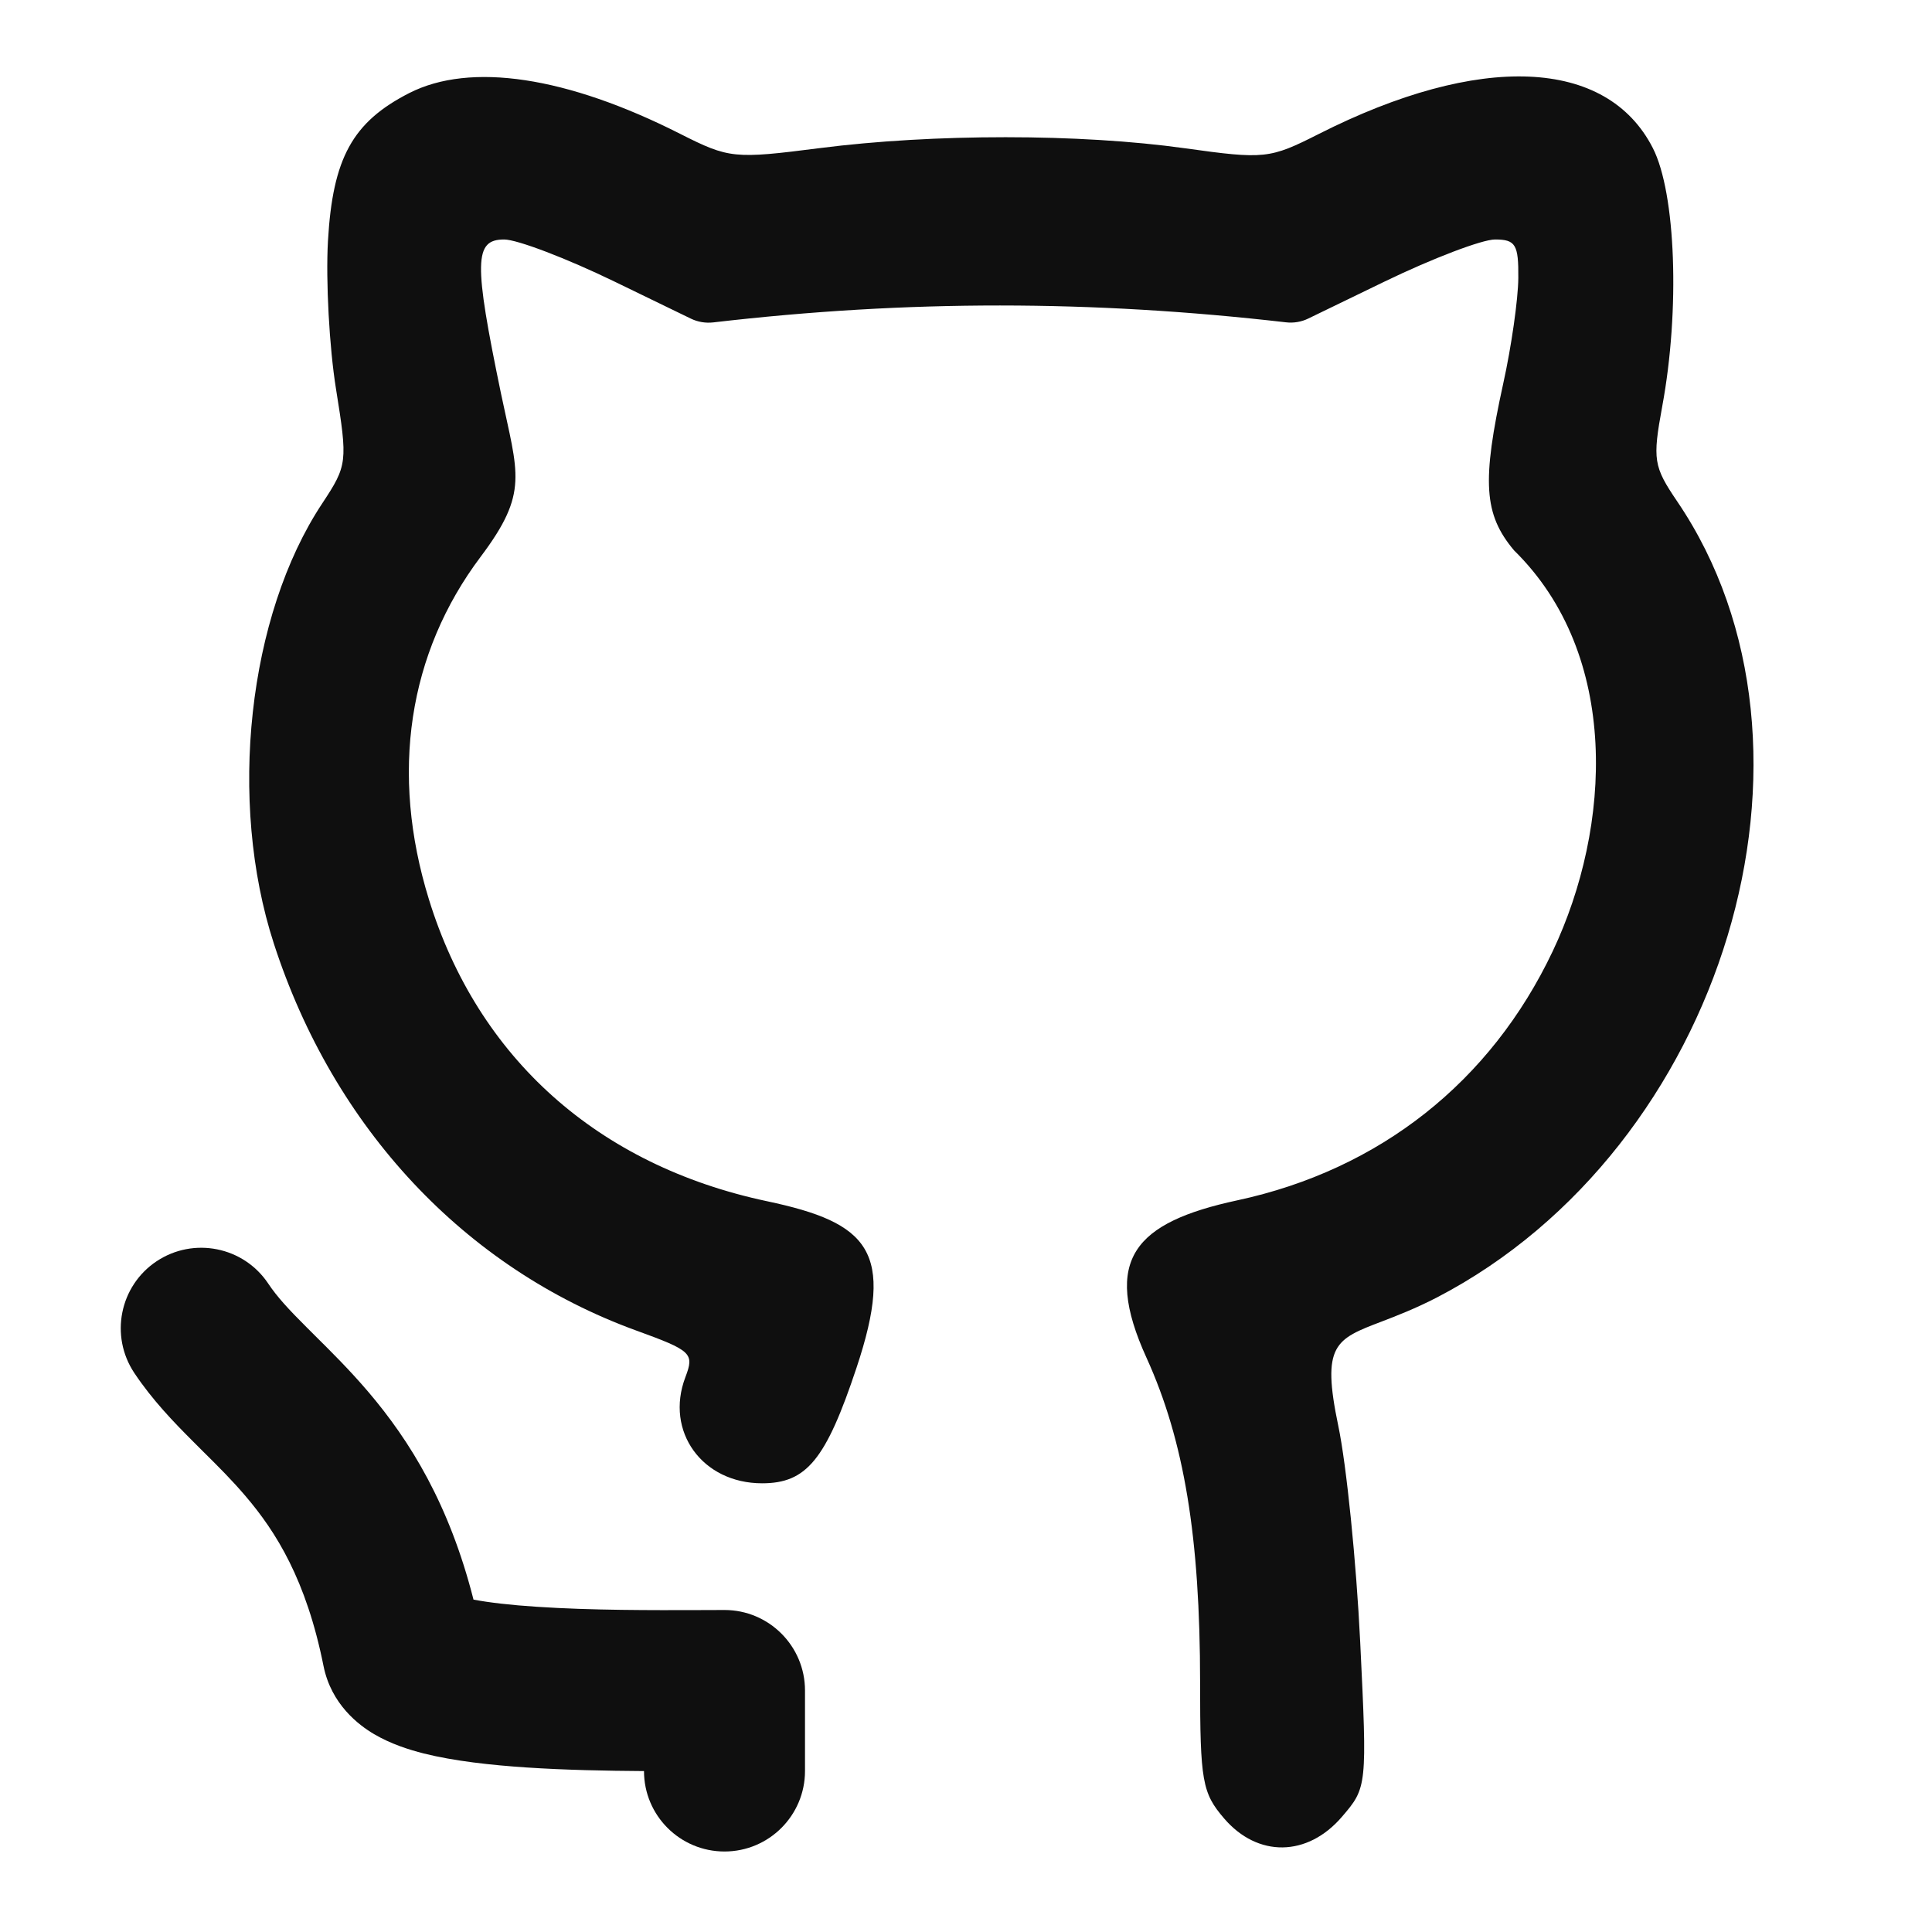
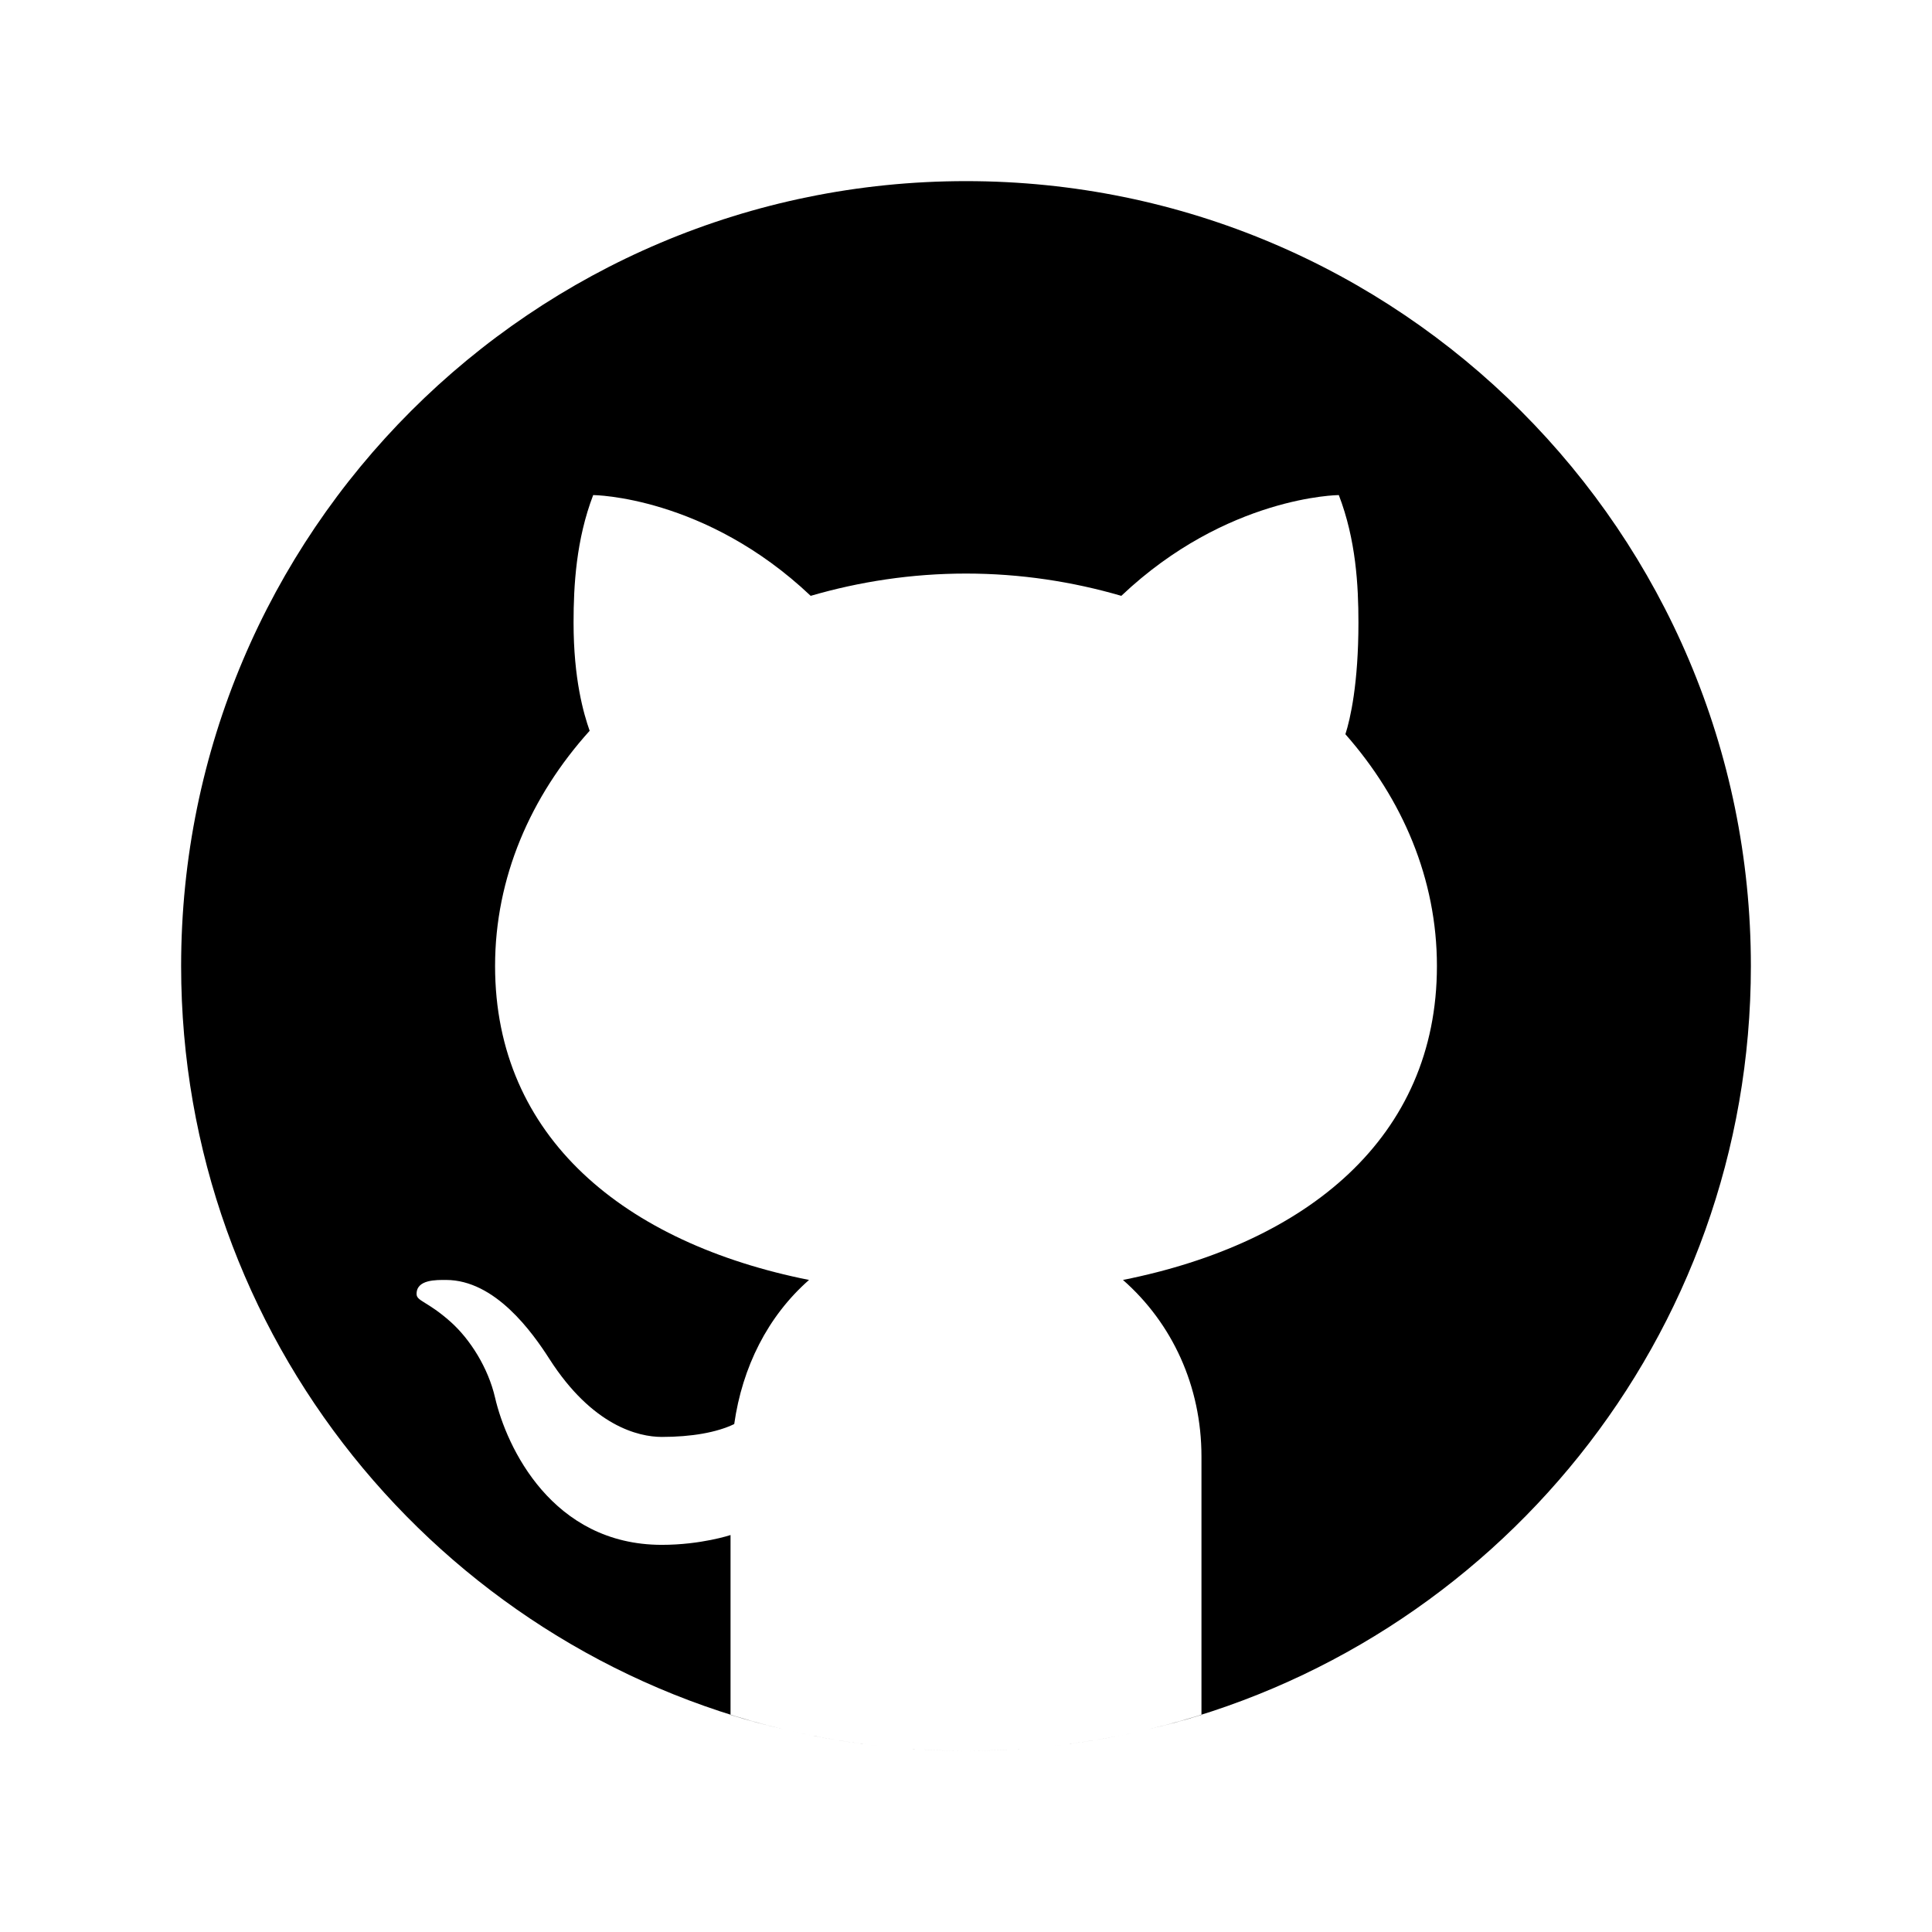
- <svg xmlns="http://www.w3.org/2000/svg" width="800px" height="800px" viewBox="0 0 24 24" fill="#000000de">
-   <path d="M4.074 2.994C4.133 1.964 4.379 1.516 5.084 1.156C5.844 0.769 7.041 0.949 8.45 1.663C9.057 1.97 9.119 1.976 10.182 1.84C11.596 1.659 13.416 1.659 14.721 1.842C15.708 1.98 15.773 1.973 16.381 1.665C18.381 0.652 19.96 0.718 20.532 1.839C20.818 2.398 20.871 3.85 20.649 5.047C20.527 5.711 20.54 5.794 20.835 6.229C22.915 9.294 21.416 14.262 17.853 16.116C17.58 16.257 17.35 16.345 17.163 16.417C16.588 16.636 16.413 16.703 16.625 17.714C16.727 18.2 16.849 19.409 16.897 20.4C16.984 22.192 16.983 22.205 16.669 22.57C16.241 23.068 15.624 23.076 15.207 22.59C14.934 22.273 14.908 22.124 14.908 20.901C14.908 19.095 14.71 17.895 14.242 16.866C13.685 15.642 14.098 15.185 15.37 14.911C17.138 14.531 18.519 13.44 19.289 11.815C20.021 10.27 20.131 8.135 18.808 6.837C18.432 6.389 18.406 5.984 18.674 4.763C18.775 4.307 18.859 3.718 18.861 3.454C18.865 3.038 18.827 2.975 18.572 2.975C18.41 2.975 17.792 3.211 17.199 3.498L16.252 3.957C16.166 3.999 16.07 4.015 15.975 4.004C13.568 3.727 11.28 3.723 8.861 4.005C8.765 4.016 8.669 4 8.582 3.958L7.636 3.499C7.043 3.211 6.425 2.975 6.263 2.975C5.889 2.975 5.884 3.251 6.224 4.891C6.433 5.892 6.573 6.115 5.971 6.916C5.069 8.116 4.844 9.606 5.328 11.172C5.937 13.145 7.429 14.477 9.528 14.922C10.793 15.19 11.123 15.54 10.64 16.991C10.26 18.132 10.02 18.426 9.467 18.426C8.724 18.426 8.258 17.782 8.514 17.108C8.627 16.811 8.594 16.779 7.897 16.526C5.771 15.75 4.145 14.013 3.402 11.722C2.827 9.952 3.08 7.647 4.002 6.255C4.316 5.78 4.32 5.74 4.174 4.832C4.091 4.318 4.046 3.491 4.074 2.994Z" fill="#0F0F0F" />
-   <path d="M3.332 15.945C3.026 15.486 2.405 15.362 1.945 15.668C1.486 15.974 1.362 16.595 1.668 17.055C1.894 17.394 2.165 17.673 2.394 17.902C2.437 17.945 2.478 17.986 2.518 18.026C2.711 18.217 2.881 18.386 3.051 18.586C3.429 19.029 3.805 19.626 4.019 20.696C4.115 21.173 4.457 21.43 4.647 21.542C4.853 21.663 5.078 21.735 5.263 21.782C5.642 21.877 6.102 21.927 6.538 21.956C7.017 21.988 7.536 21.998 8 22.001C8 22.553 8.448 23 9 23C9.552 23 10 22.552 10 22V21C10 20.448 9.552 20 9 20C8.906 20 8.804 20 8.696 20.001C8.109 20.003 7.344 20.005 6.67 19.96C6.345 19.939 6.078 19.908 5.882 19.871C5.581 18.687 5.094 17.899 4.574 17.289C4.344 17.019 4.106 16.783 3.912 16.591C3.876 16.555 3.841 16.521 3.809 16.488C3.585 16.265 3.439 16.106 3.332 15.945Z" fill="#0F0F0F" />
+ <svg xmlns="http://www.w3.org/2000/svg" viewBox="0 0 64 64" width="64px" height="64px">
+   <path d="M32 6C17.641 6 6 17.641 6 32c0 12.277 8.512 22.56 19.955 25.286-.592-.141-1.179-.299-1.755-.479V50.85c0 0-.975.325-2.275.325-3.637 0-5.148-3.245-5.525-4.875-.229-.993-.827-1.934-1.469-2.509-.767-.684-1.126-.686-1.131-.92-.01-.491.658-.471.975-.471 1.625 0 2.857 1.729 3.429 2.623 1.417 2.207 2.938 2.577 3.721 2.577.975 0 1.817-.146 2.397-.426.268-1.888 1.108-3.57 2.478-4.774-6.097-1.219-10.4-4.716-10.4-10.4 0-2.928 1.175-5.619 3.133-7.792C19.333 23.641 19 22.494 19 20.625c0-1.235.086-2.751.65-4.225 0 0 3.708.026 7.205 3.338C28.469 19.268 30.196 19 32 19s3.531.268 5.145.738c3.497-3.312 7.205-3.338 7.205-3.338.567 1.474.65 2.99.65 4.225 0 2.015-.268 3.19-.432 3.697C46.466 26.475 47.6 29.124 47.6 32c0 5.684-4.303 9.181-10.4 10.4 1.628 1.43 2.6 3.513 2.6 5.85v8.557c-.576.181-1.162.338-1.755.479C49.488 54.56 58 44.277 58 32 58 17.641 46.359 6 32 6zM33.813 57.93C33.214 57.972 32.61 58 32 58 32.61 58 33.213 57.971 33.813 57.93zM37.786 57.346c-1.164.265-2.357.451-3.575.554C35.429 57.797 36.622 57.61 37.786 57.346zM32 58c-.61 0-1.214-.028-1.813-.07C30.787 57.971 31.39 58 32 58zM29.788 57.9c-1.217-.103-2.411-.289-3.574-.554C27.378 57.61 28.571 57.797 29.788 57.9z" />
</svg>
